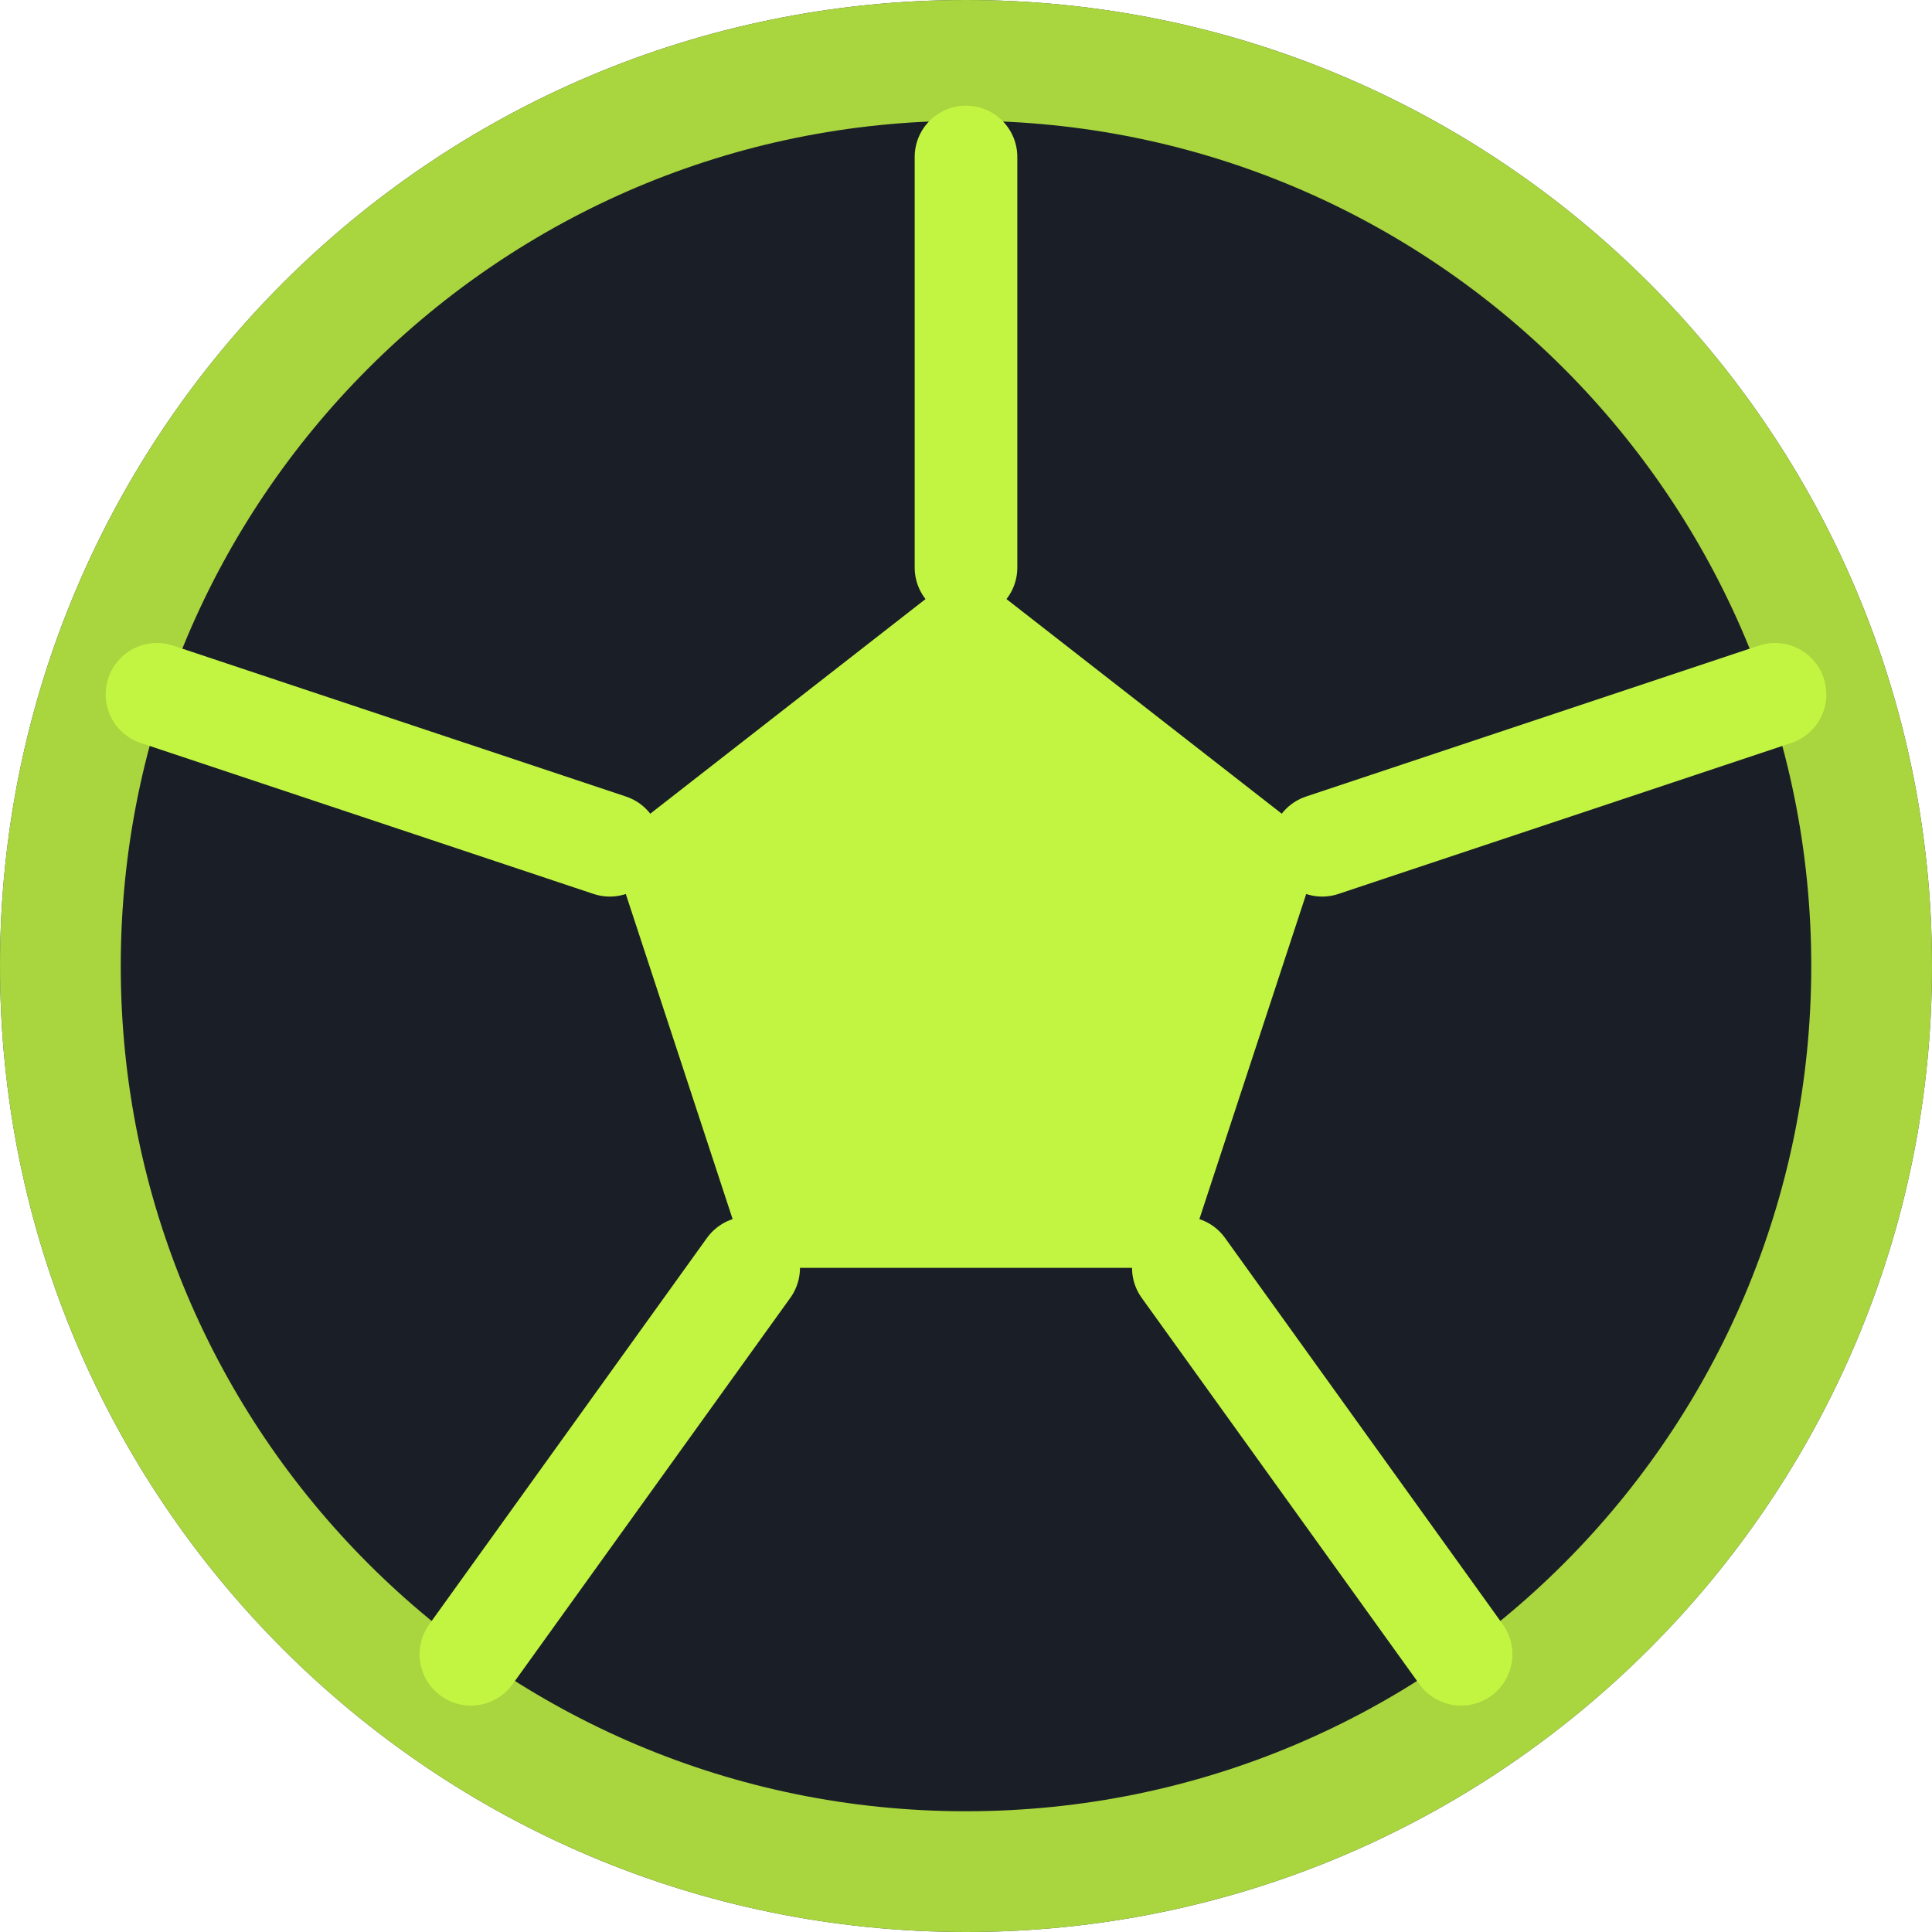
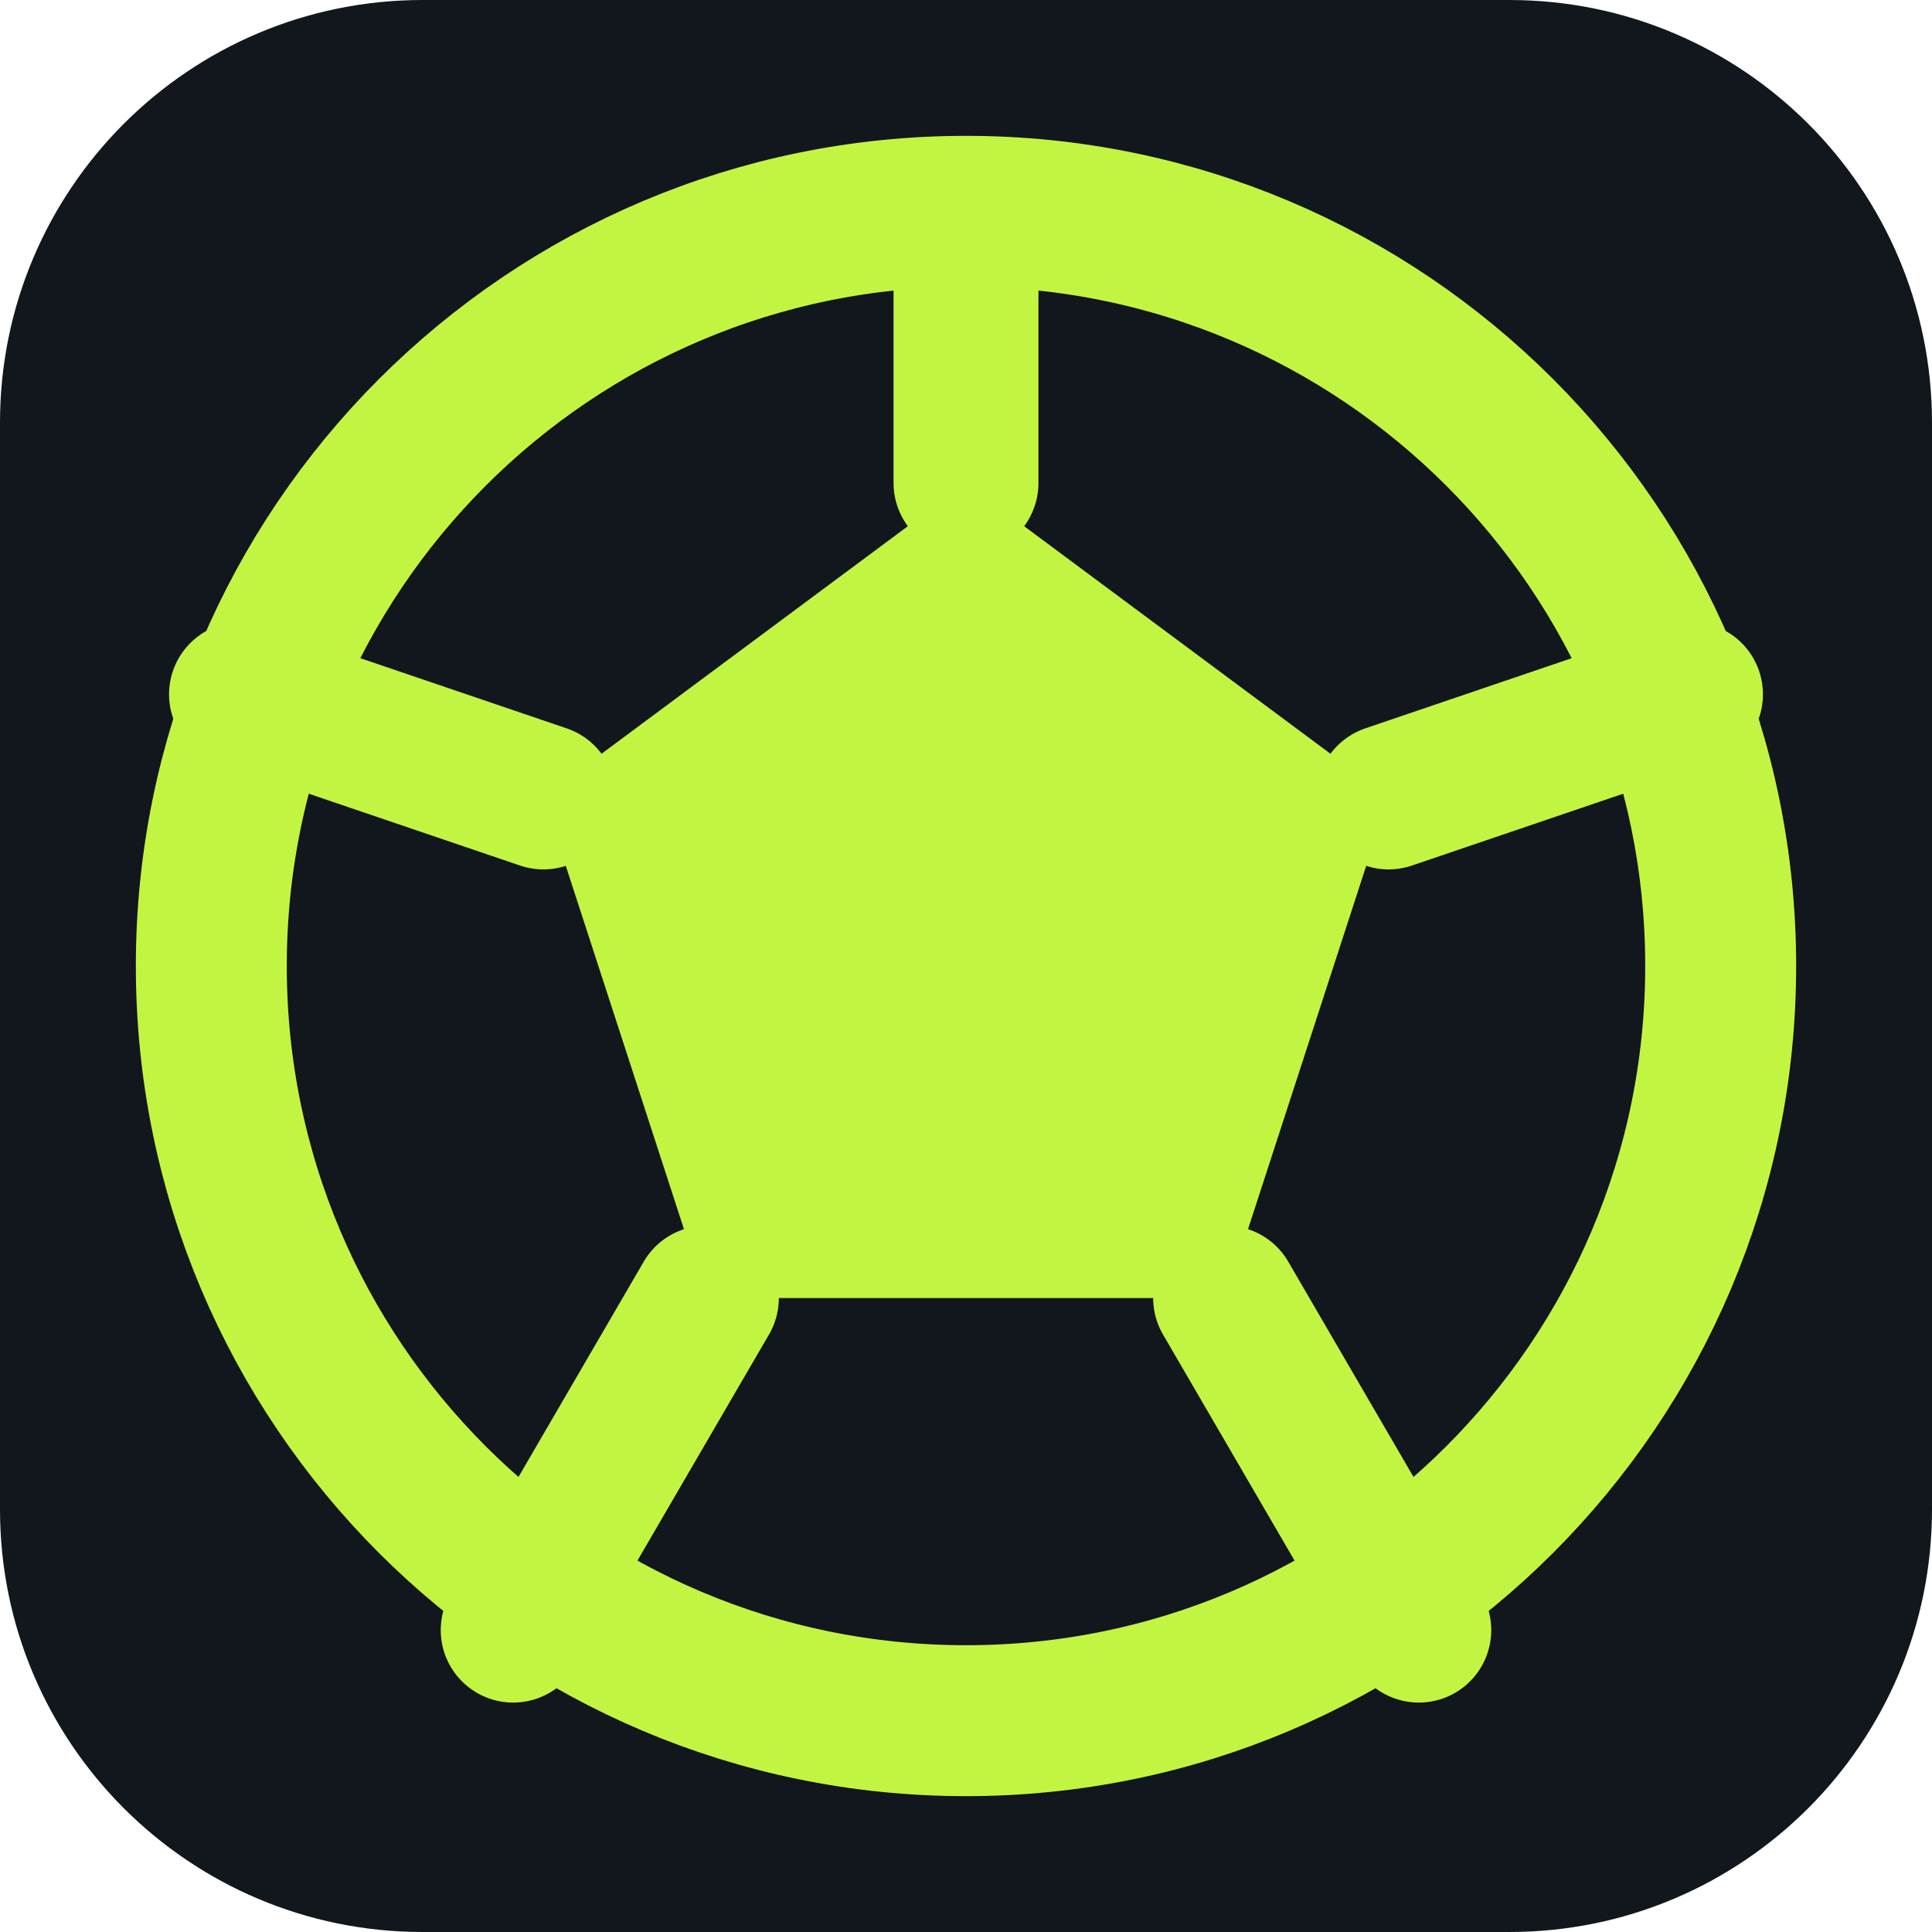
<svg xmlns="http://www.w3.org/2000/svg" viewBox="0 0 32 32">
-   <circle cx="16" cy="16" r="16" fill="#1a1f27" />
-   <circle cx="16" cy="16" r="15" fill="none" stroke="#c2f542" stroke-width="2" opacity="0.85" />
-   <polygon points="16,9.4 21.9,14 19.6,21 12.4,21 10.1,14" fill="#c2f542" />
-   <g stroke="#c2f542" stroke-width="1.7" stroke-linecap="round">
-     <line x1="16" y1="9.4" x2="16" y2="2.6" />
-     <line x1="21.9" y1="14" x2="29.4" y2="11.5" />
-     <line x1="19.6" y1="21" x2="24.2" y2="27.4" />
-     <line x1="12.4" y1="21" x2="7.8" y2="27.4" />
-     <line x1="10.1" y1="14" x2="2.6" y2="11.5" />
+   <rect width="32" height="32" rx="7" fill="#12161d" />
+   <circle cx="16" cy="16" r="12.5" fill="none" stroke="#c2f542" stroke-width="2.5" />
+   <polygon points="16,8 23,13.2 20.3,21.5 11.7,21.5 9,13.2" fill="#c2f542" />
+   <g stroke="#c2f542" stroke-width="2.4" stroke-linecap="round">
+     <line x1="16" y1="8" x2="16" y2="3.5" />
+     <line x1="23" y1="13.2" x2="28" y2="11.5" />
+     <line x1="20.3" y1="21.5" x2="23.5" y2="27" />
+     <line x1="11.7" y1="21.5" x2="8.5" y2="27" />
+     <line x1="9" y1="13.2" x2="4" y2="11.5" />
  </g>
</svg>
